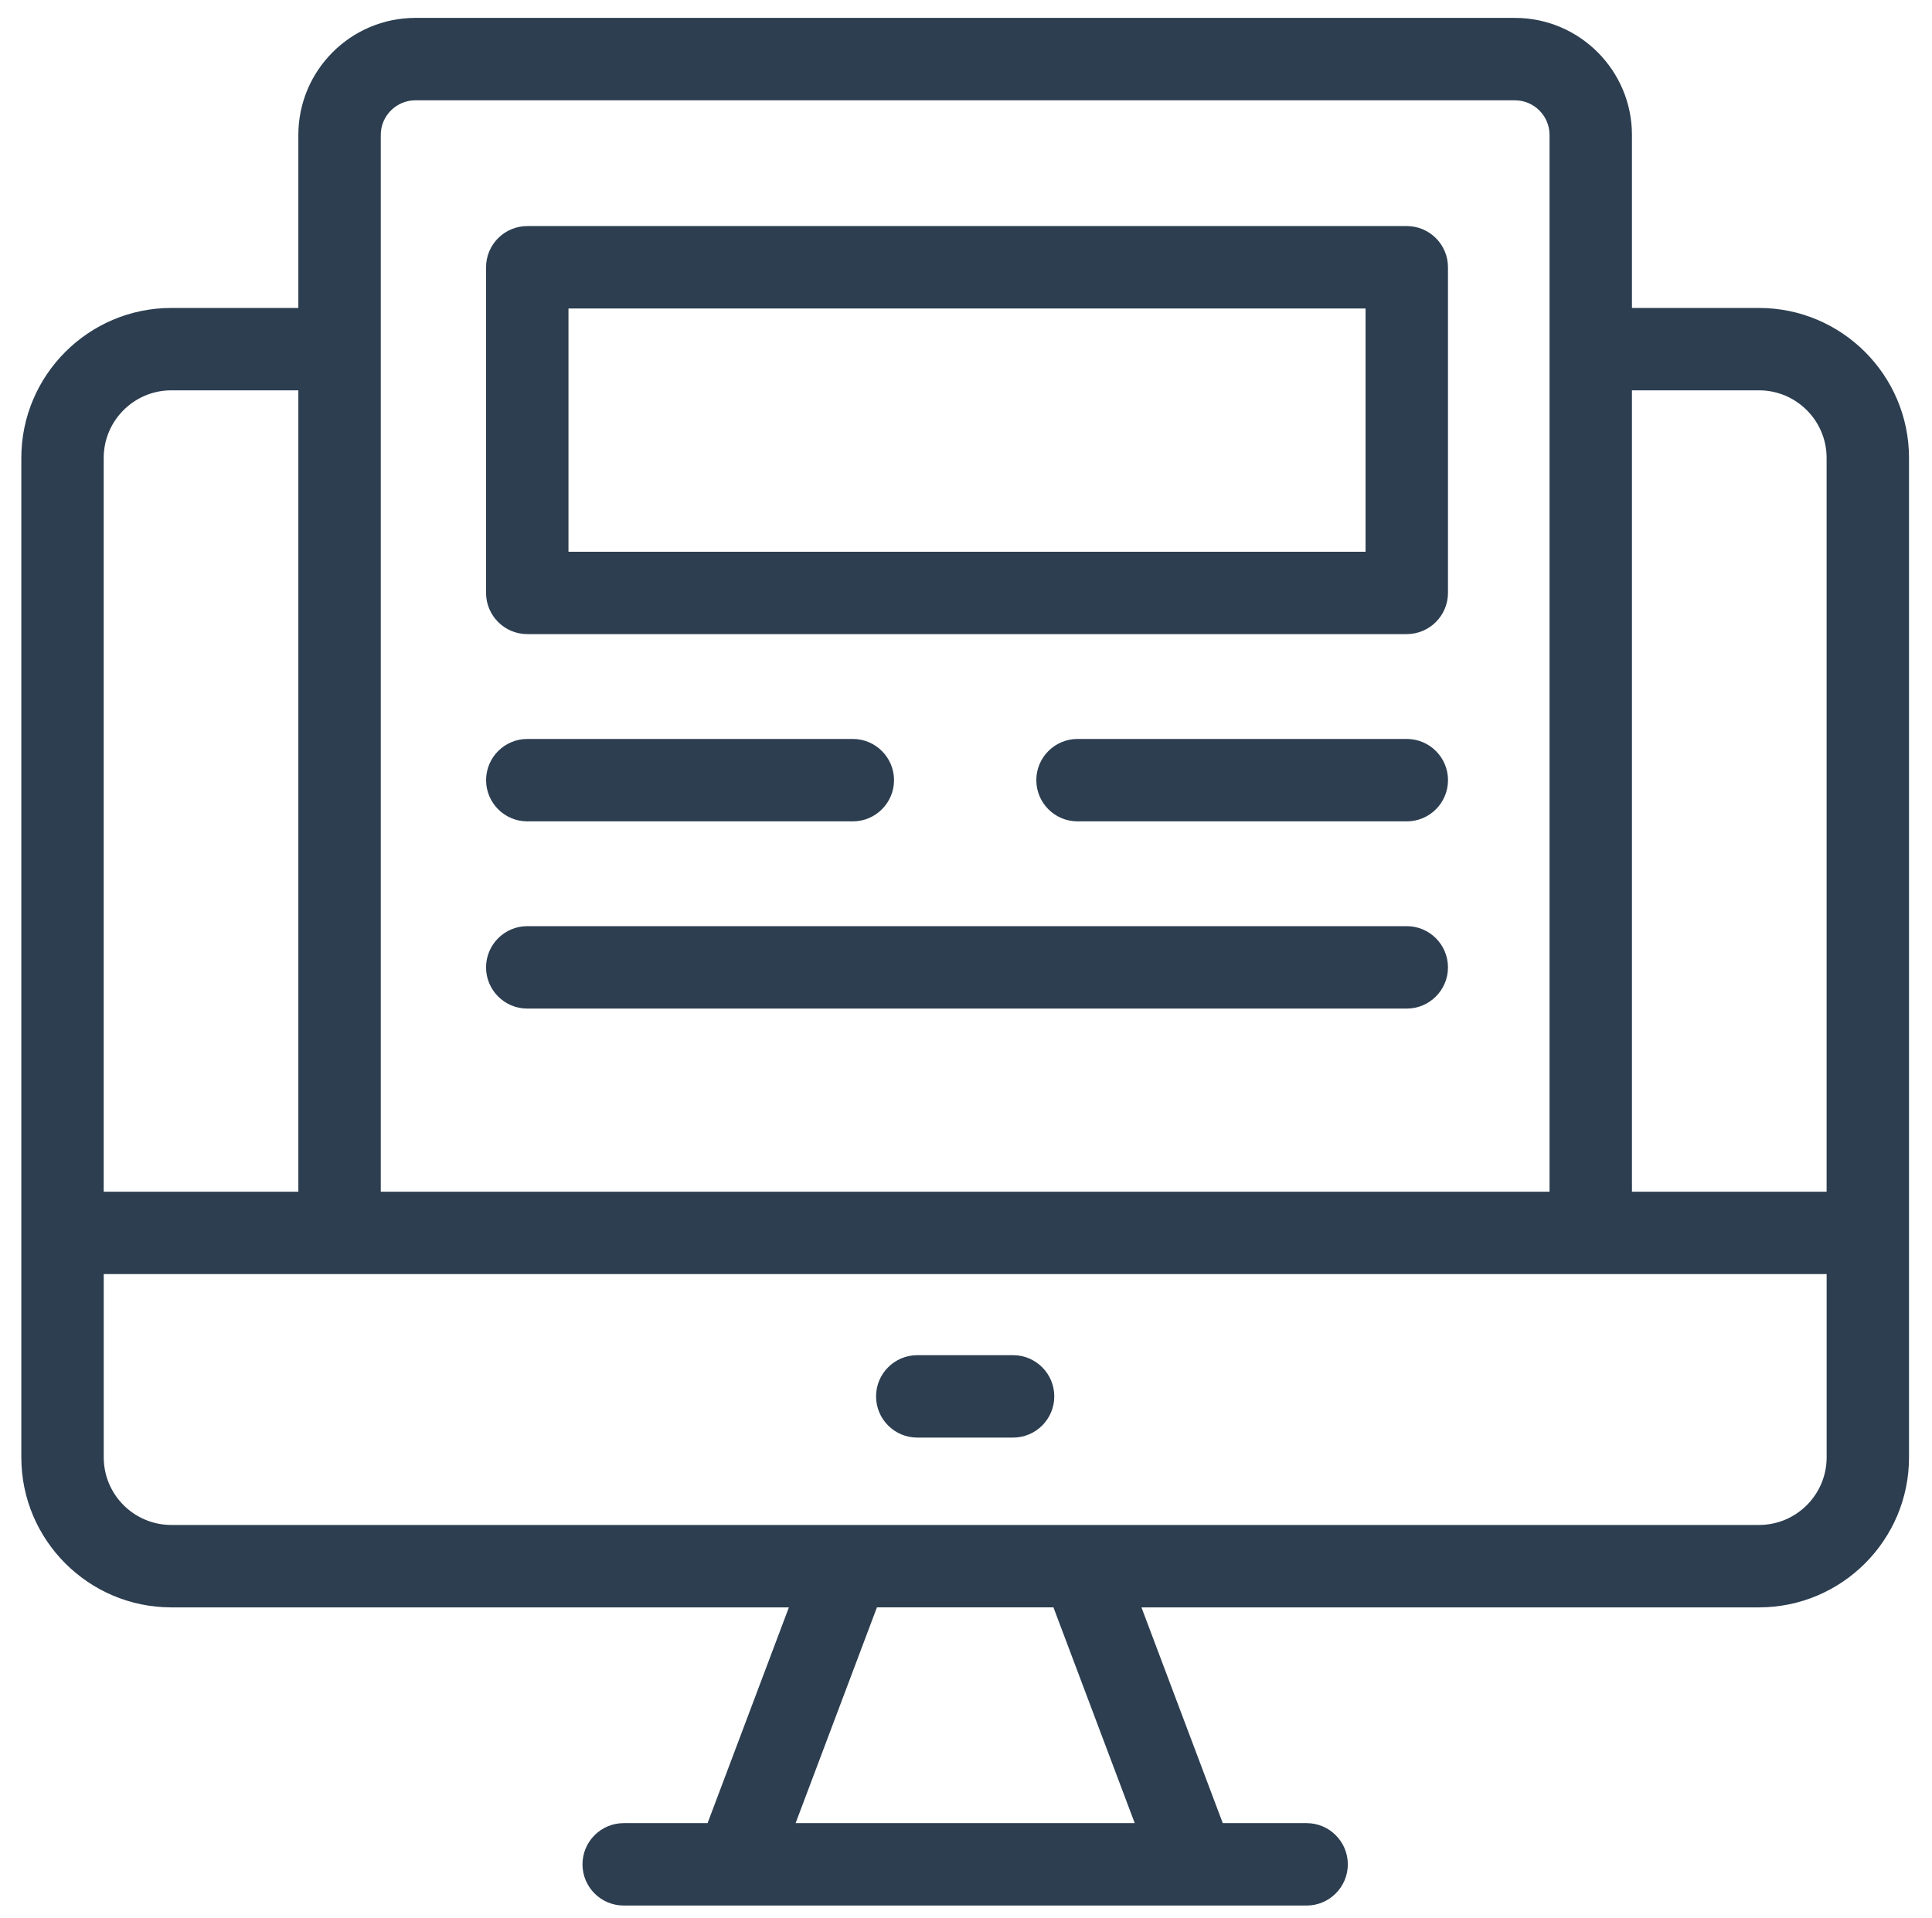
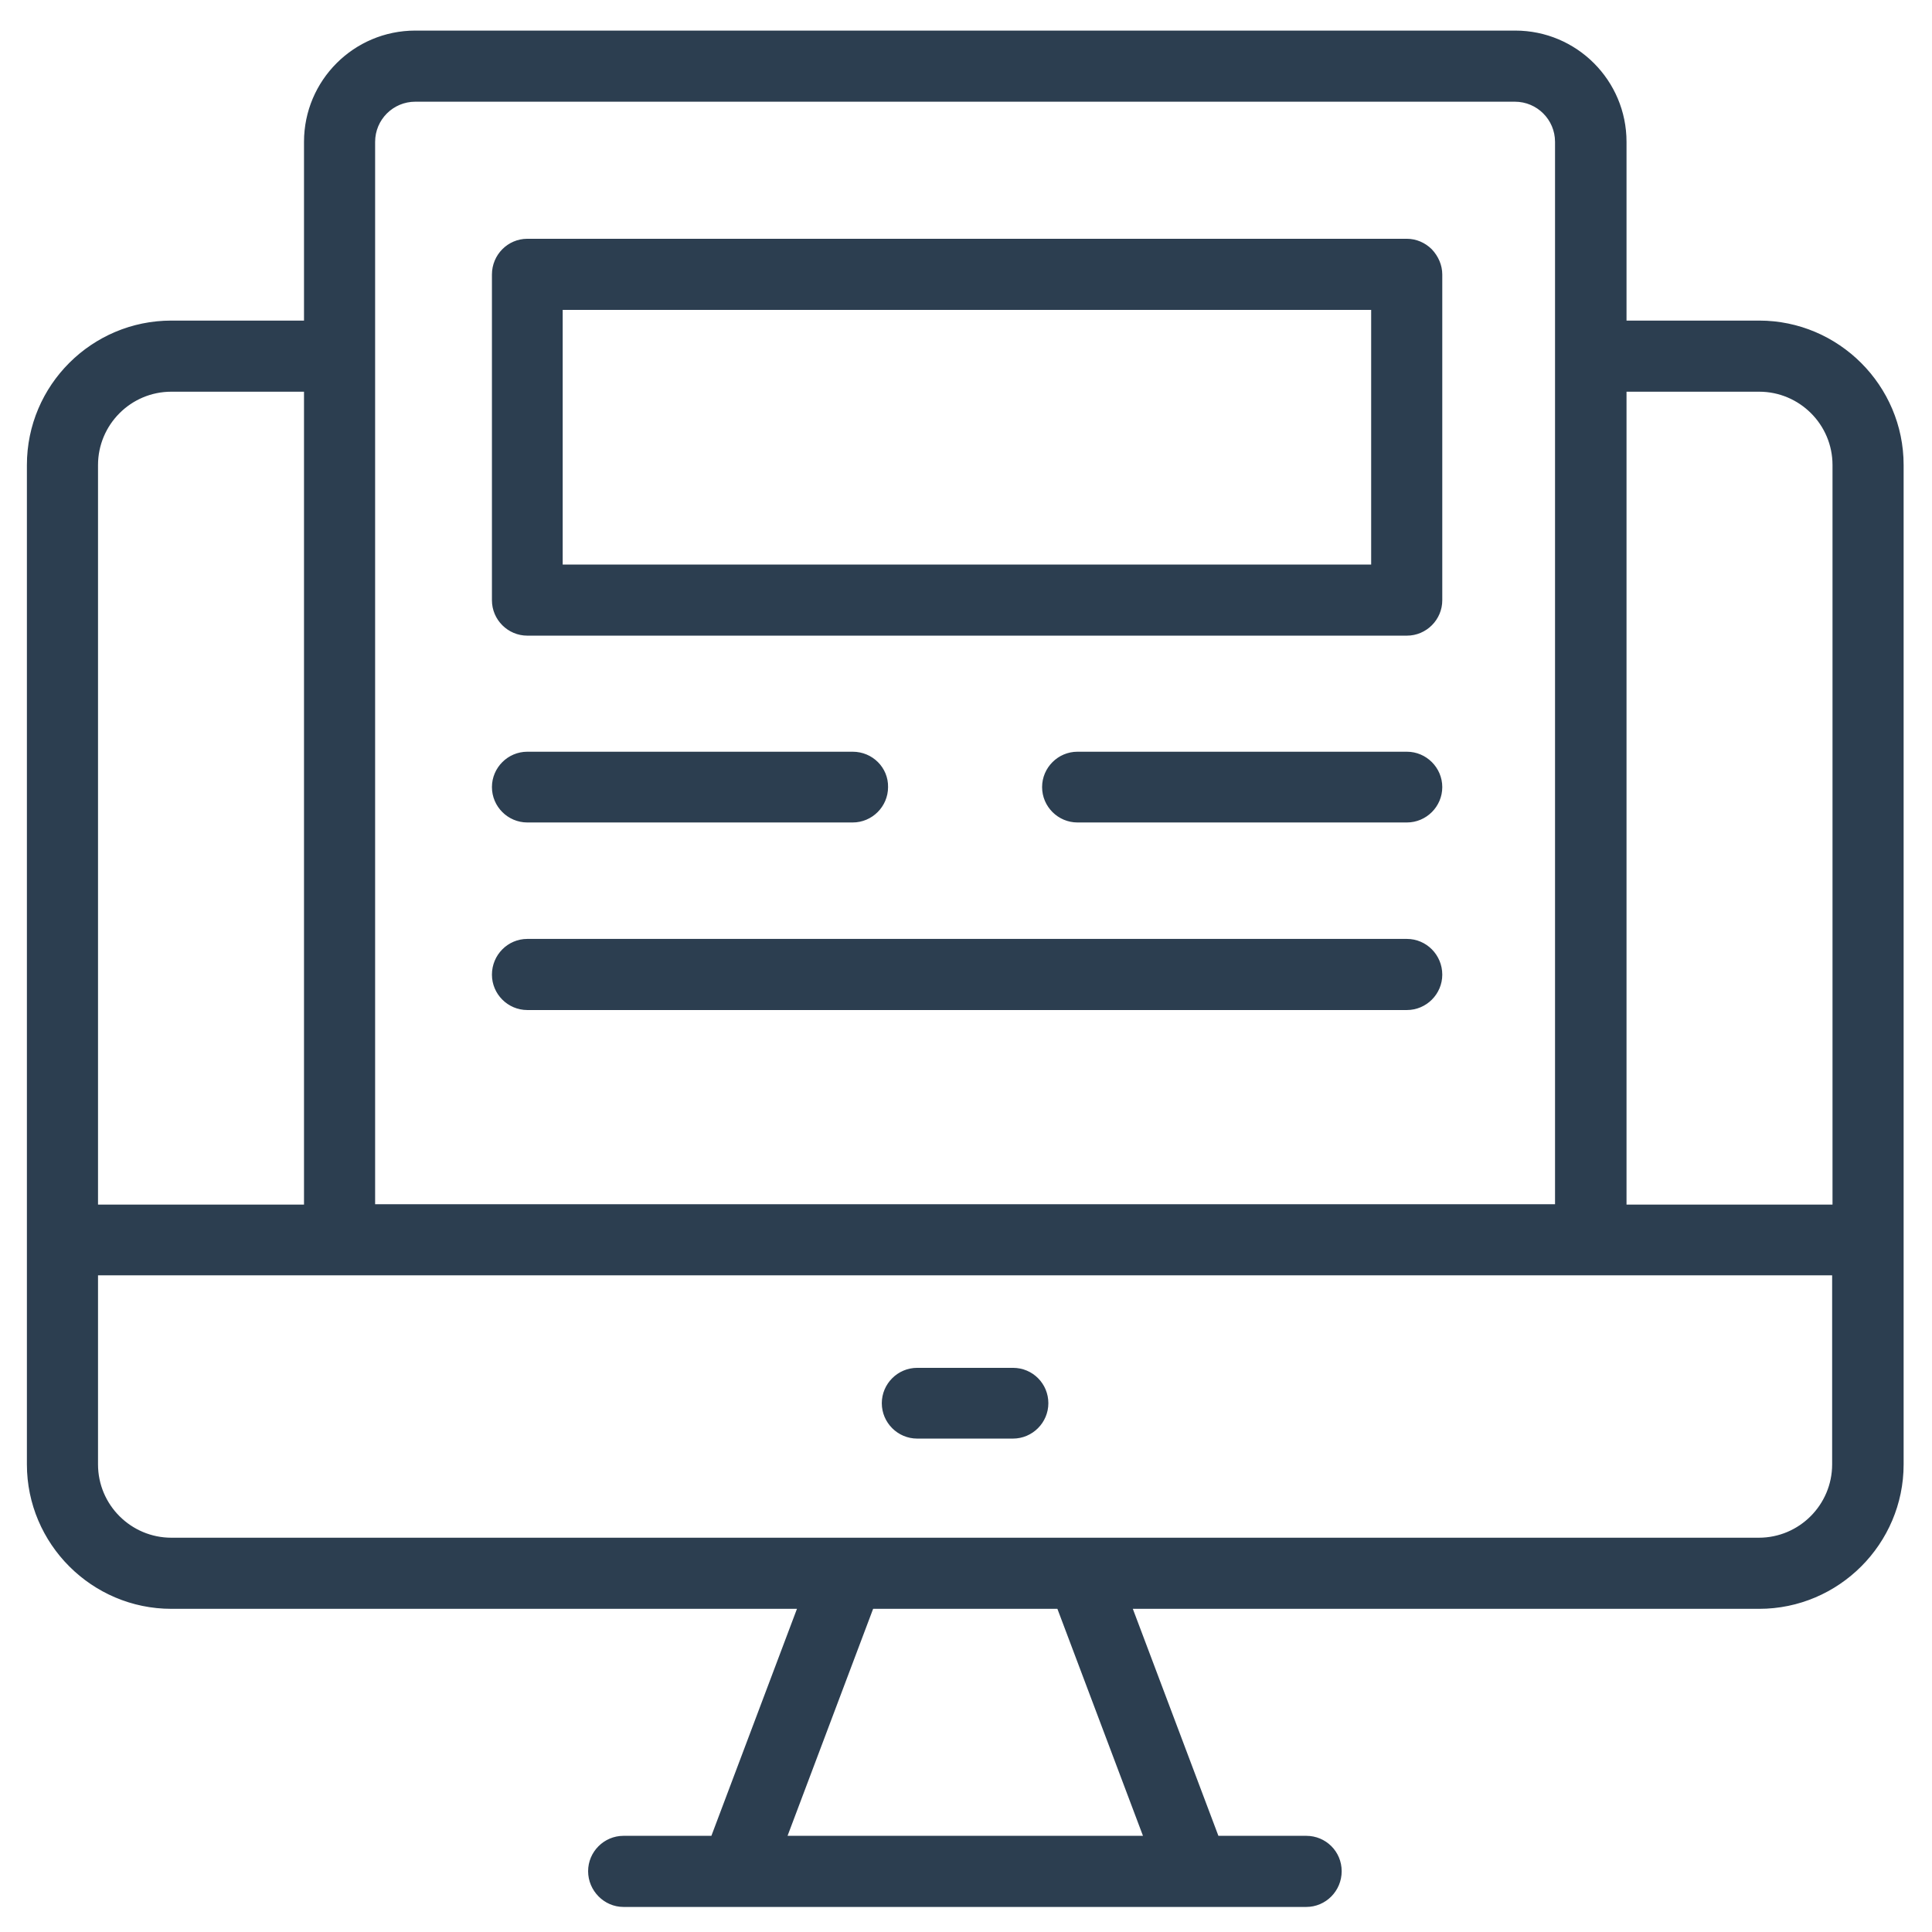
- <svg xmlns="http://www.w3.org/2000/svg" version="1.1" id="Layer_1" x="0px" y="0px" viewBox="0 0 524.31 520.47" style="enable-background:new 0 0 524.31 520.47;" xml:space="preserve">
+ <svg xmlns="http://www.w3.org/2000/svg" version="1.1" id="Layer_1" x="0px" y="0px" viewBox="0 0 524.3 524.3" style="enable-background:new 0 0 524.3 524.3;" xml:space="preserve">
  <style type="text/css">
- 	.st0{fill:#2C3E50;stroke:#2C3E50;stroke-width:4.066;stroke-miterlimit:10;}
+ 	.st0{fill:#2C3E50;stroke:#2C3E50;stroke-miterlimit:10;}
</style>
-   <path class="st0" d="M477.36,434.2c21.33,0,38.68-17.35,38.68-38.67V124.28c0-21.32-17.35-38.67-38.68-38.67h-36.51V36.62  c0-16.39-13.33-29.73-29.73-29.73H112.73c-16.39,0-29.73,13.33-29.73,29.73v48.99H46.5c-21.33,0-38.68,17.35-38.68,38.67v271.25  c0,21.32,17.35,38.67,38.68,38.67h170.53l-23.6,62.62h-24.17c-5.04,0-9.15,4.1-9.15,9.15s4.1,9.15,9.15,9.15h185.33  c5.04,0,9.15-4.1,9.15-9.15s-4.1-9.15-9.15-9.15h-24.16l-23.6-62.62H477.36z M440.85,103.9h36.51c11.24,0,20.38,9.14,20.38,20.38  v201.17h-56.89V103.9z M101.3,36.62c0-6.3,5.13-11.43,11.44-11.43h298.38c6.3,0,11.43,5.13,11.43,11.43v288.83H101.3V36.62z   M26.11,124.28c0-11.24,9.14-20.38,20.38-20.38h36.51v221.55H26.11V124.28z M46.5,415.9c-11.24,0-20.38-9.14-20.38-20.38v-51.78  h471.63v51.78c0,11.24-9.14,20.38-20.38,20.38H46.5z M310.88,496.81h-97.9l23.6-62.62h50.71L310.88,496.81z" />
-   <path class="st0" d="M274.93,369.82h-26c-5.04,0-9.15,4.1-9.15,9.15s4.1,9.15,9.15,9.15h26c5.04,0,9.15-4.1,9.15-9.15  S279.97,369.82,274.93,369.82z" />
-   <path class="st0" d="M381.78,63.39H143.09c-5.04,0-9.15,4.1-9.15,9.15v88.37c0,5.04,4.1,9.15,9.15,9.15h238.68  c5.04,0,9.15-4.1,9.15-9.15V72.54c0-2.45-0.95-4.74-2.68-6.47C386.52,64.35,384.22,63.39,381.78,63.39z M372.63,151.77H152.24V81.69  h220.38V151.77z" />
-   <path class="st0" d="M231.44,202.58h-88.34c-5.04,0-9.15,4.1-9.15,9.15c0,5.04,4.1,9.15,9.15,9.15h88.34c5.04,0,9.15-4.1,9.15-9.15  C240.58,206.68,236.48,202.58,231.44,202.58z" />
-   <path class="st0" d="M381.78,202.58h-89.36c-5.04,0-9.15,4.1-9.15,9.15c0,5.04,4.1,9.15,9.15,9.15h89.36c5.04,0,9.15-4.1,9.15-9.15  C390.93,206.68,386.82,202.58,381.78,202.58z" />
-   <path class="st0" d="M381.78,253.39H143.09c-5.04,0-9.15,4.1-9.15,9.15c0,5.04,4.1,9.15,9.15,9.15h238.68c5.04,0,9.15-4.1,9.15-9.15  C390.92,257.49,386.82,253.39,381.78,253.39z" />
+   <path class="st0" d="M477.4,436.1c21.3,0,38.7-17.4,38.7-38.7V126.2c0-21.3-17.4-38.7-38.7-38.7h-36.5v-49  c0-16.4-13.3-29.7-29.7-29.7H112.7C96.3,8.8,83,22.1,83,38.5v49H46.5c-21.3,0-38.7,17.3-38.7,38.7v271.2c0,21.3,17.4,38.7,38.7,38.7  H217l-23.6,62.6h-24.2c-5,0-9.1,4.1-9.1,9.1s4.1,9.2,9.1,9.2h185.3c5,0,9.1-4.1,9.1-9.2s-4.1-9.1-9.1-9.1h-24.2l-23.6-62.6H477.4z   M440.9,105.8h36.5c11.2,0,20.4,9.1,20.4,20.4v201.2h-56.9L440.9,105.8L440.9,105.8z M101.3,38.5c0-6.3,5.1-11.4,11.4-11.4h298.4  c6.3,0,11.4,5.1,11.4,11.4v288.8H101.3V38.5z M26.1,126.2c0-11.2,9.1-20.4,20.4-20.4H83v221.6H26.1V126.2z M46.5,417.8  c-11.2,0-20.4-9.1-20.4-20.4v-51.8h471.6v51.8c0,11.2-9.1,20.4-20.4,20.4H46.5z M310.9,498.7H213l23.6-62.6h50.7L310.9,498.7z" />
+   <path class="st0" d="M274.9,371.7h-26c-5,0-9.1,4.1-9.1,9.1s4.1,9.1,9.1,9.1h26c5,0,9.1-4.1,9.1-9.1S280,371.7,274.9,371.7z" />
+   <path class="st0" d="M381.8,65.3H143.1c-5,0-9.1,4.1-9.1,9.2v88.4c0,5,4.1,9.1,9.1,9.1h238.7c5,0,9.1-4.1,9.1-9.1V74.5  c0-2.4-1-4.7-2.7-6.5C386.5,66.3,384.2,65.3,381.8,65.3z M372.6,153.7H152.2V83.6h220.4L372.6,153.7L372.6,153.7z" />
+   <path class="st0" d="M231.4,204.5h-88.3c-5,0-9.1,4.1-9.1,9.1c0,5,4.1,9.1,9.1,9.1h88.3c5,0,9.1-4.1,9.1-9.1  C240.6,208.6,236.5,204.5,231.4,204.5z" />
+   <path class="st0" d="M381.8,204.5h-89.4c-5,0-9.1,4.1-9.1,9.1c0,5,4.1,9.1,9.1,9.1h89.4c5,0,9.1-4.1,9.1-9.1  C390.9,208.6,386.8,204.5,381.8,204.5z" />
+   <path class="st0" d="M381.8,255.3H143.1c-5,0-9.1,4.1-9.1,9.2c0,5,4.1,9.1,9.1,9.1h238.7c5,0,9.1-4.1,9.1-9.1  C390.9,259.4,386.8,255.3,381.8,255.3z" />
</svg>
